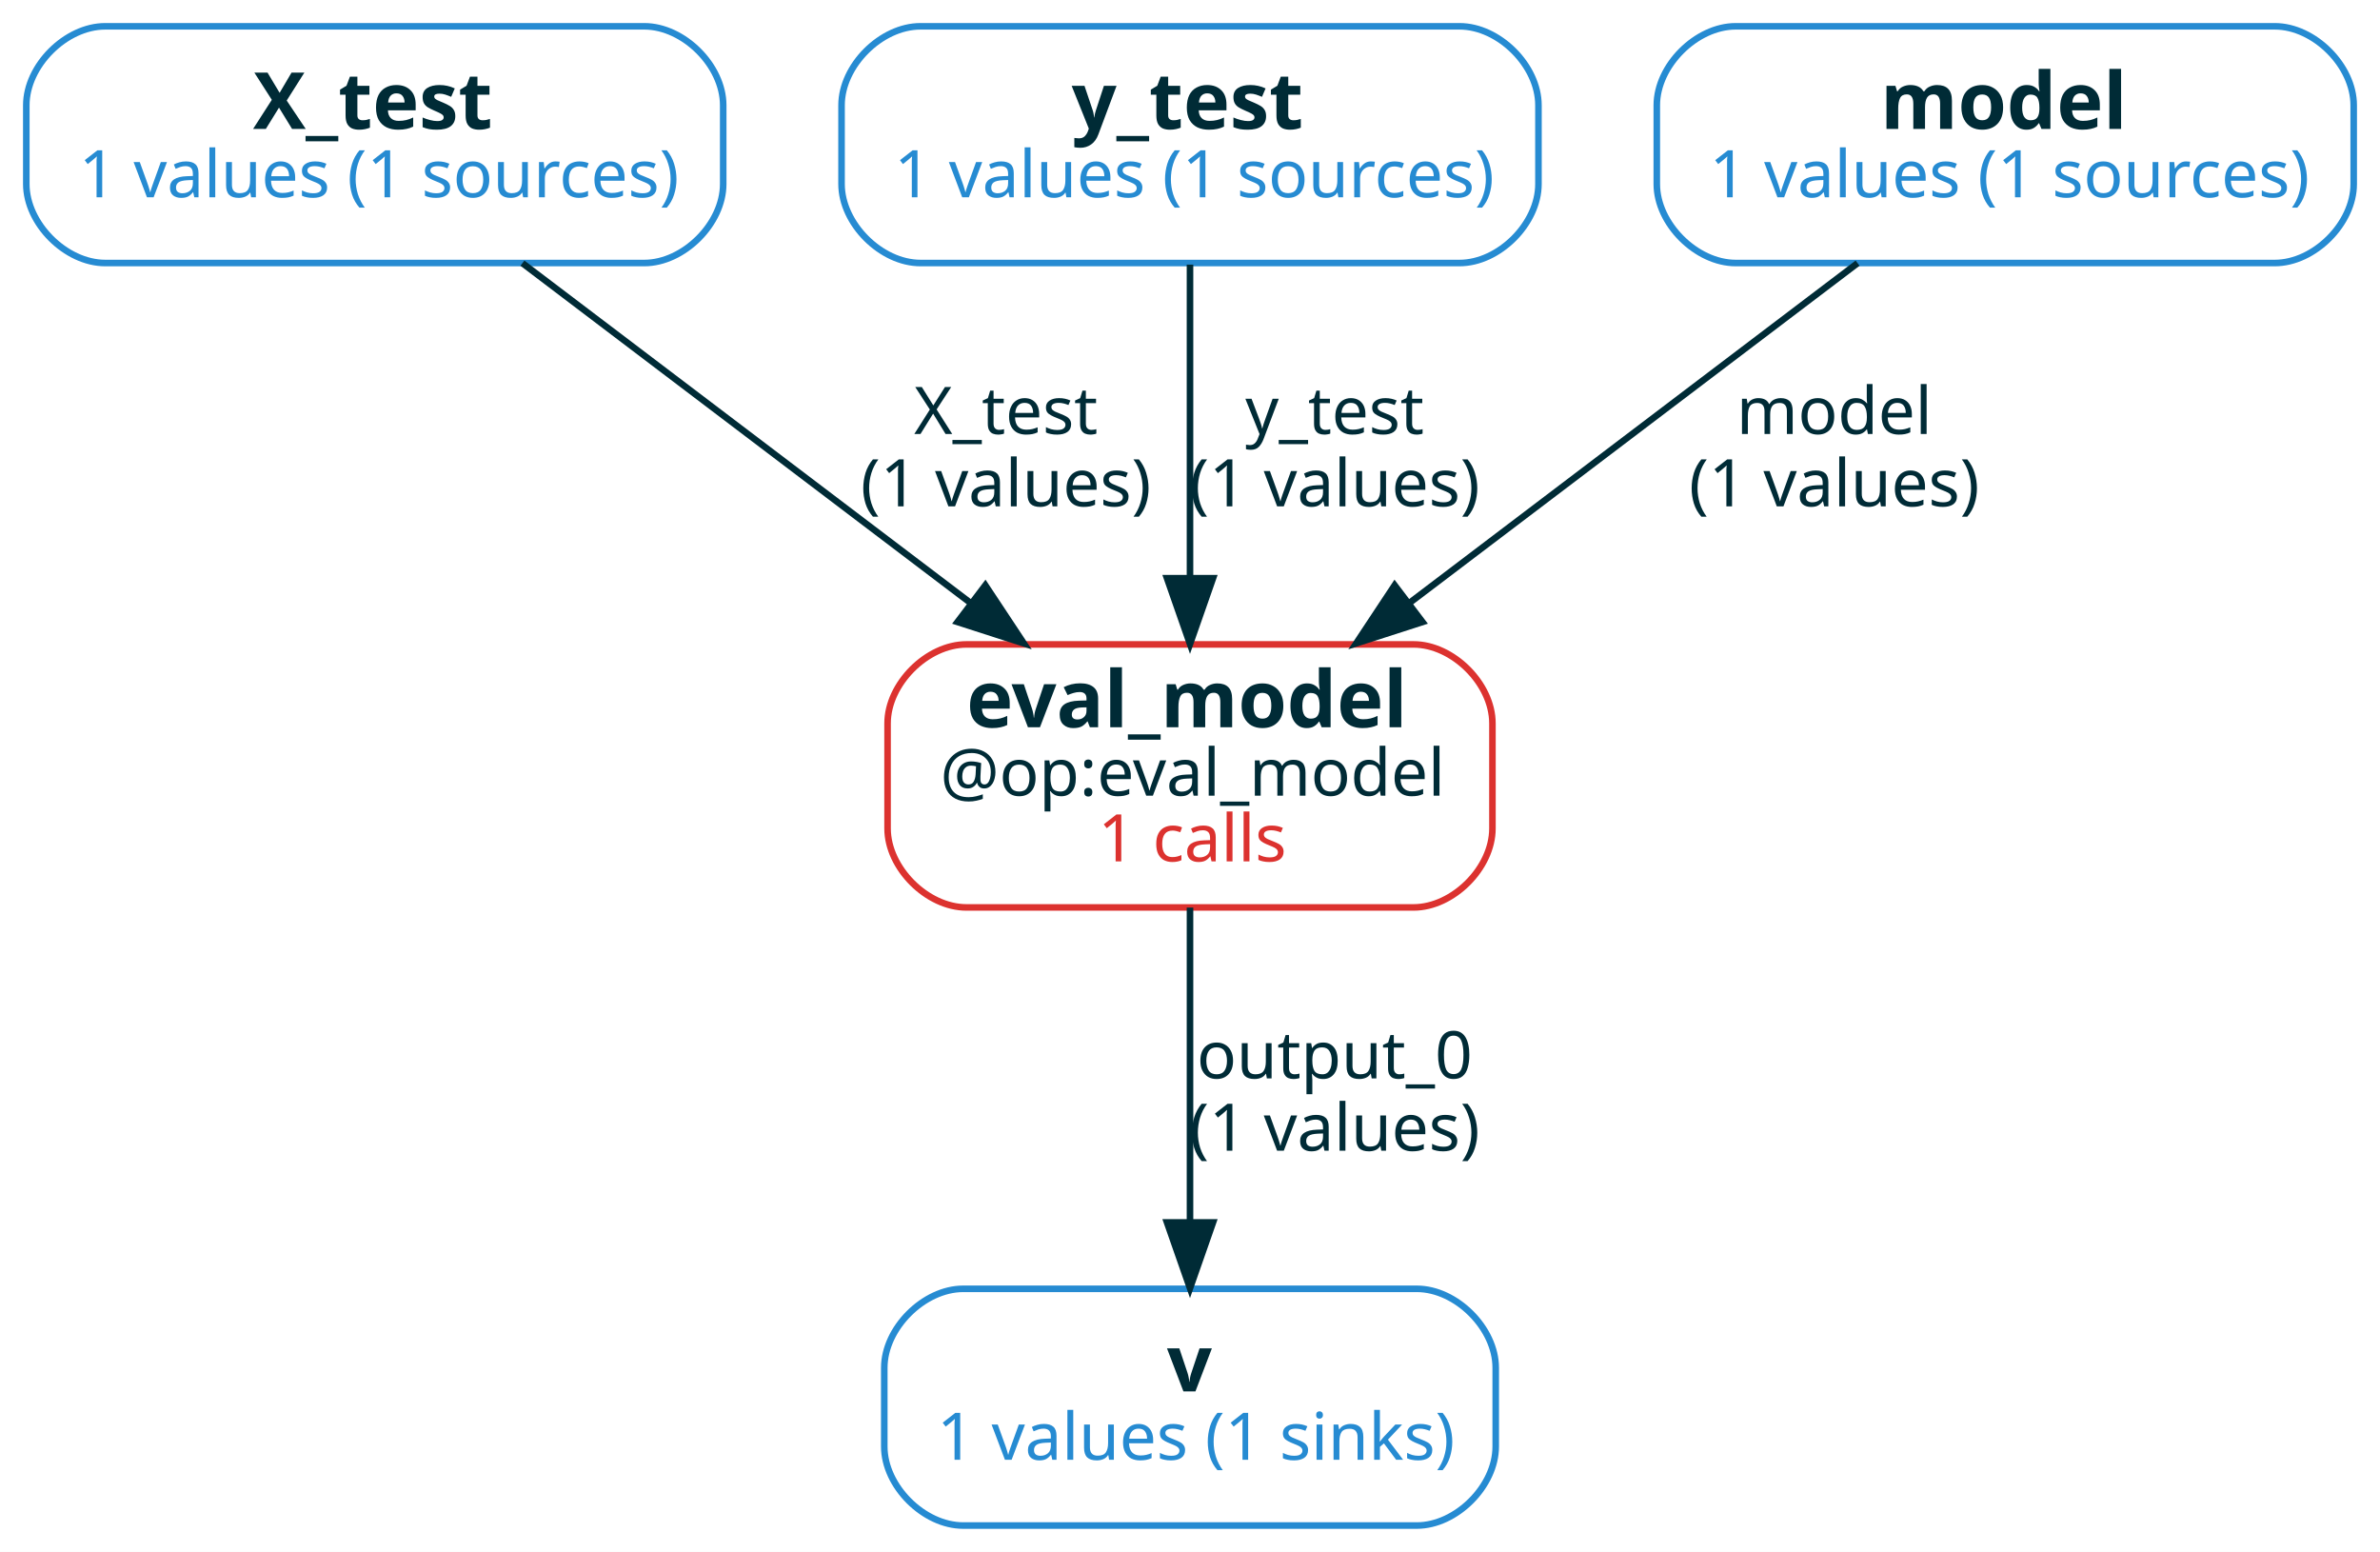
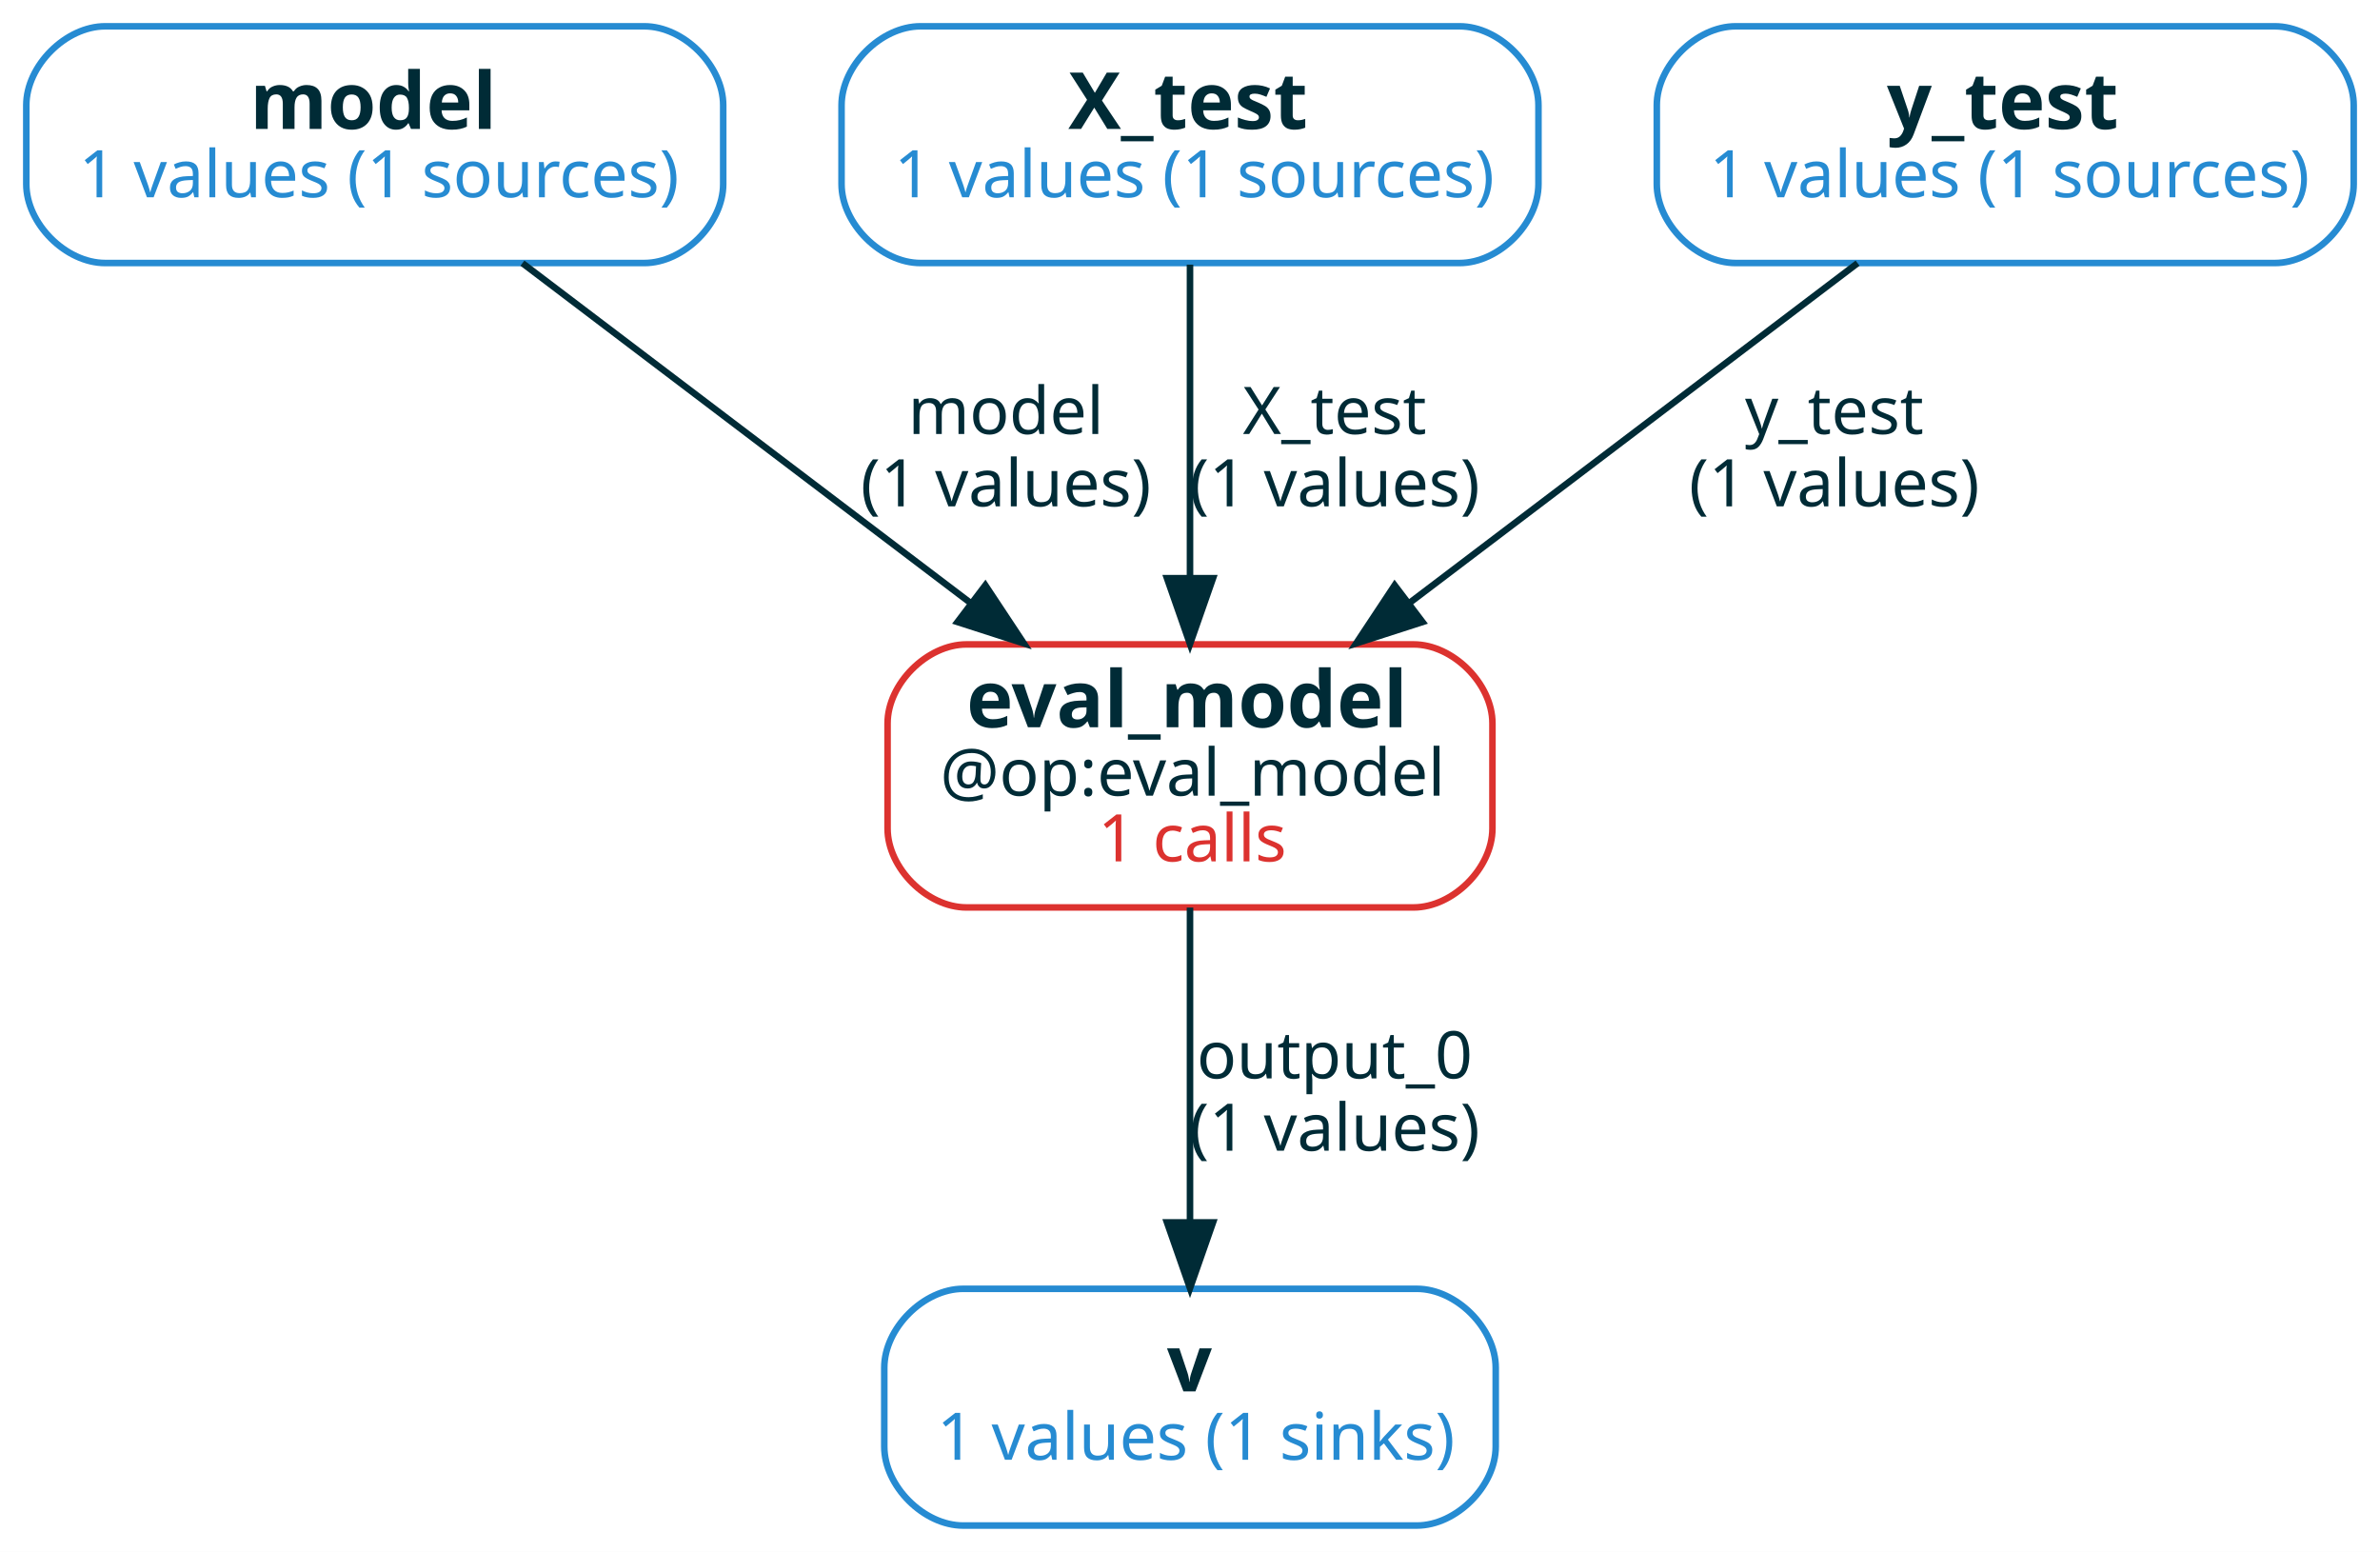
<svg xmlns="http://www.w3.org/2000/svg" width="362pt" height="236pt" viewBox="0.00 0.00 362.00 236.00">
  <g id="graph0" class="graph" transform="scale(1 1) rotate(0) translate(4 232)">
    <polygon fill="white" stroke="transparent" points="-4,4 -4,-232 358,-232 358,4 -4,4" />
    <g id="node1" class="node">
      <path fill="none" stroke="#268bd2" d="M94,-228C94,-228 12,-228 12,-228 6,-228 0,-222 0,-216 0,-216 0,-204 0,-204 0,-198 6,-192 12,-192 12,-192 94,-192 94,-192 100,-192 106,-198 106,-204 106,-204 106,-216 106,-216 106,-222 100,-228 94,-228" />
-       <text text-anchor="start" x="34.5" y="-212.4" font-family="RobotoMono" font-weight="bold" font-size="12.00" fill="#002b36">X_test</text>
+       <text text-anchor="start" x="34" y="-212.4" font-family="RobotoMono" font-weight="bold" font-size="12.00" fill="#002b36">model</text>
      <text text-anchor="start" x="8" y="-202" font-family="RobotoMono" font-size="10.00" fill="#268bd2">1 values (1 sources)</text>
    </g>
    <g id="node5" class="node">
      <path fill="none" stroke="#dc322f" d="M211,-134C211,-134 143,-134 143,-134 137,-134 131,-128 131,-122 131,-122 131,-106 131,-106 131,-100 137,-94 143,-94 143,-94 211,-94 211,-94 217,-94 223,-100 223,-106 223,-106 223,-122 223,-122 223,-128 217,-134 211,-134" />
      <text text-anchor="start" x="143" y="-121.4" font-family="RobotoMono" font-weight="bold" font-size="12.00" fill="#002b36">eval_model</text>
      <text text-anchor="start" x="139" y="-111" font-family="RobotoMono" font-size="10.00" fill="#002b36">@op:eval_model</text>
      <text text-anchor="start" x="163" y="-101" font-family="RobotoMono" font-size="10.00" fill="#dc322f">1 calls</text>
    </g>
    <g id="edge2" class="edge">
      <path fill="none" stroke="#002b36" d="M75.46,-191.98C94.43,-177.59 121.89,-156.78 143.47,-140.42" />
      <polygon fill="#002b36" stroke="#002b36" points="145.87,-142.99 151.72,-134.16 141.64,-137.41 145.87,-142.99" />
-       <text text-anchor="middle" x="149" y="-166" font-family="RobotoMono" font-size="10.00" fill="#002b36">X_test</text>
+       <text text-anchor="middle" x="149" y="-166" font-family="RobotoMono" font-size="10.00" fill="#002b36">model</text>
      <text text-anchor="middle" x="149" y="-155" font-family="RobotoMono" font-size="10.00" fill="#002b36">(1 values)</text>
    </g>
    <g id="node2" class="node">
-       <path fill="none" stroke="#268bd2" d="M218,-228C218,-228 136,-228 136,-228 130,-228 124,-222 124,-216 124,-216 124,-204 124,-204 124,-198 130,-192 136,-192 136,-192 218,-192 218,-192 224,-192 230,-198 230,-204 230,-204 230,-216 230,-216 230,-222 224,-228 218,-228" />
-       <text text-anchor="start" x="159" y="-212.4" font-family="RobotoMono" font-weight="bold" font-size="12.00" fill="#002b36">y_test</text>
-       <text text-anchor="start" x="132" y="-202" font-family="RobotoMono" font-size="10.00" fill="#268bd2">1 values (1 sources)</text>
-     </g>
-     <g id="edge3" class="edge">
-       <path fill="none" stroke="#002b36" d="M177,-191.76C177,-178.5 177,-159.86 177,-144.27" />
-       <polygon fill="#002b36" stroke="#002b36" points="180.5,-144.07 177,-134.07 173.5,-144.07 180.5,-144.07" />
-       <text text-anchor="middle" x="199" y="-166" font-family="RobotoMono" font-size="10.00" fill="#002b36">y_test</text>
-       <text text-anchor="middle" x="199" y="-155" font-family="RobotoMono" font-size="10.00" fill="#002b36">(1 values)</text>
-     </g>
-     <g id="node3" class="node">
-       <path fill="none" stroke="#268bd2" d="M342,-228C342,-228 260,-228 260,-228 254,-228 248,-222 248,-216 248,-216 248,-204 248,-204 248,-198 254,-192 260,-192 260,-192 342,-192 342,-192 348,-192 354,-198 354,-204 354,-204 354,-216 354,-216 354,-222 348,-228 342,-228" />
-       <text text-anchor="start" x="282" y="-212.4" font-family="RobotoMono" font-weight="bold" font-size="12.00" fill="#002b36">model</text>
-       <text text-anchor="start" x="256" y="-202" font-family="RobotoMono" font-size="10.00" fill="#268bd2">1 values (1 sources)</text>
-     </g>
-     <g id="edge4" class="edge">
-       <path fill="none" stroke="#002b36" d="M278.54,-191.98C259.57,-177.59 232.11,-156.78 210.53,-140.42" />
-       <polygon fill="#002b36" stroke="#002b36" points="212.36,-137.41 202.28,-134.16 208.13,-142.99 212.36,-137.41" />
-       <text text-anchor="middle" x="275" y="-166" font-family="RobotoMono" font-size="10.00" fill="#002b36">model</text>
-       <text text-anchor="middle" x="275" y="-155" font-family="RobotoMono" font-size="10.00" fill="#002b36">(1 values)</text>
-     </g>
-     <g id="node4" class="node">
      <path fill="none" stroke="#268bd2" d="M211.5,-36C211.5,-36 142.5,-36 142.5,-36 136.5,-36 130.5,-30 130.5,-24 130.5,-24 130.5,-12 130.5,-12 130.5,-6 136.5,0 142.5,0 142.5,0 211.5,0 211.5,0 217.5,0 223.5,-6 223.5,-12 223.5,-12 223.5,-24 223.5,-24 223.5,-30 217.5,-36 211.5,-36" />
      <text text-anchor="start" x="173.5" y="-20.4" font-family="RobotoMono" font-weight="bold" font-size="12.00" fill="#002b36">v</text>
      <text text-anchor="start" x="138.5" y="-10" font-family="RobotoMono" font-size="10.00" fill="#268bd2">1 values (1 sinks)</text>
+     </g>
+     <g id="node3" class="node">
+       <path fill="none" stroke="#268bd2" d="M218,-228C218,-228 136,-228 136,-228 130,-228 124,-222 124,-216 124,-216 124,-204 124,-204 124,-198 130,-192 136,-192 136,-192 218,-192 218,-192 224,-192 230,-198 230,-204 230,-204 230,-216 230,-216 230,-222 224,-228 218,-228" />
+       <text text-anchor="start" x="158.5" y="-212.4" font-family="RobotoMono" font-weight="bold" font-size="12.00" fill="#002b36">X_test</text>
+       <text text-anchor="start" x="132" y="-202" font-family="RobotoMono" font-size="10.00" fill="#268bd2">1 values (1 sources)</text>
+     </g>
+     <g id="edge4" class="edge">
+       <path fill="none" stroke="#002b36" d="M177,-191.76C177,-178.5 177,-159.86 177,-144.27" />
+       <polygon fill="#002b36" stroke="#002b36" points="180.5,-144.07 177,-134.07 173.5,-144.07 180.5,-144.07" />
+       <text text-anchor="middle" x="199" y="-166" font-family="RobotoMono" font-size="10.00" fill="#002b36">X_test</text>
+       <text text-anchor="middle" x="199" y="-155" font-family="RobotoMono" font-size="10.00" fill="#002b36">(1 values)</text>
+     </g>
+     <g id="node4" class="node">
+       <path fill="none" stroke="#268bd2" d="M342,-228C342,-228 260,-228 260,-228 254,-228 248,-222 248,-216 248,-216 248,-204 248,-204 248,-198 254,-192 260,-192 260,-192 342,-192 342,-192 348,-192 354,-198 354,-204 354,-204 354,-216 354,-216 354,-222 348,-228 342,-228" />
+       <text text-anchor="start" x="283" y="-212.4" font-family="RobotoMono" font-weight="bold" font-size="12.00" fill="#002b36">y_test</text>
+       <text text-anchor="start" x="256" y="-202" font-family="RobotoMono" font-size="10.00" fill="#268bd2">1 values (1 sources)</text>
+     </g>
+     <g id="edge3" class="edge">
+       <path fill="none" stroke="#002b36" d="M278.54,-191.98C259.57,-177.59 232.11,-156.78 210.53,-140.42" />
+       <polygon fill="#002b36" stroke="#002b36" points="212.36,-137.41 202.28,-134.16 208.13,-142.99 212.36,-137.41" />
+       <text text-anchor="middle" x="275" y="-166" font-family="RobotoMono" font-size="10.00" fill="#002b36">y_test</text>
+       <text text-anchor="middle" x="275" y="-155" font-family="RobotoMono" font-size="10.00" fill="#002b36">(1 values)</text>
    </g>
    <g id="edge1" class="edge">
      <path fill="none" stroke="#002b36" d="M177,-93.98C177,-80.34 177,-61.75 177,-46.5" />
      <polygon fill="#002b36" stroke="#002b36" points="180.5,-46.1 177,-36.1 173.5,-46.1 180.5,-46.1" />
      <text text-anchor="middle" x="199" y="-68" font-family="RobotoMono" font-size="10.00" fill="#002b36">output_0</text>
      <text text-anchor="middle" x="199" y="-57" font-family="RobotoMono" font-size="10.00" fill="#002b36">(1 values)</text>
    </g>
  </g>
</svg>
